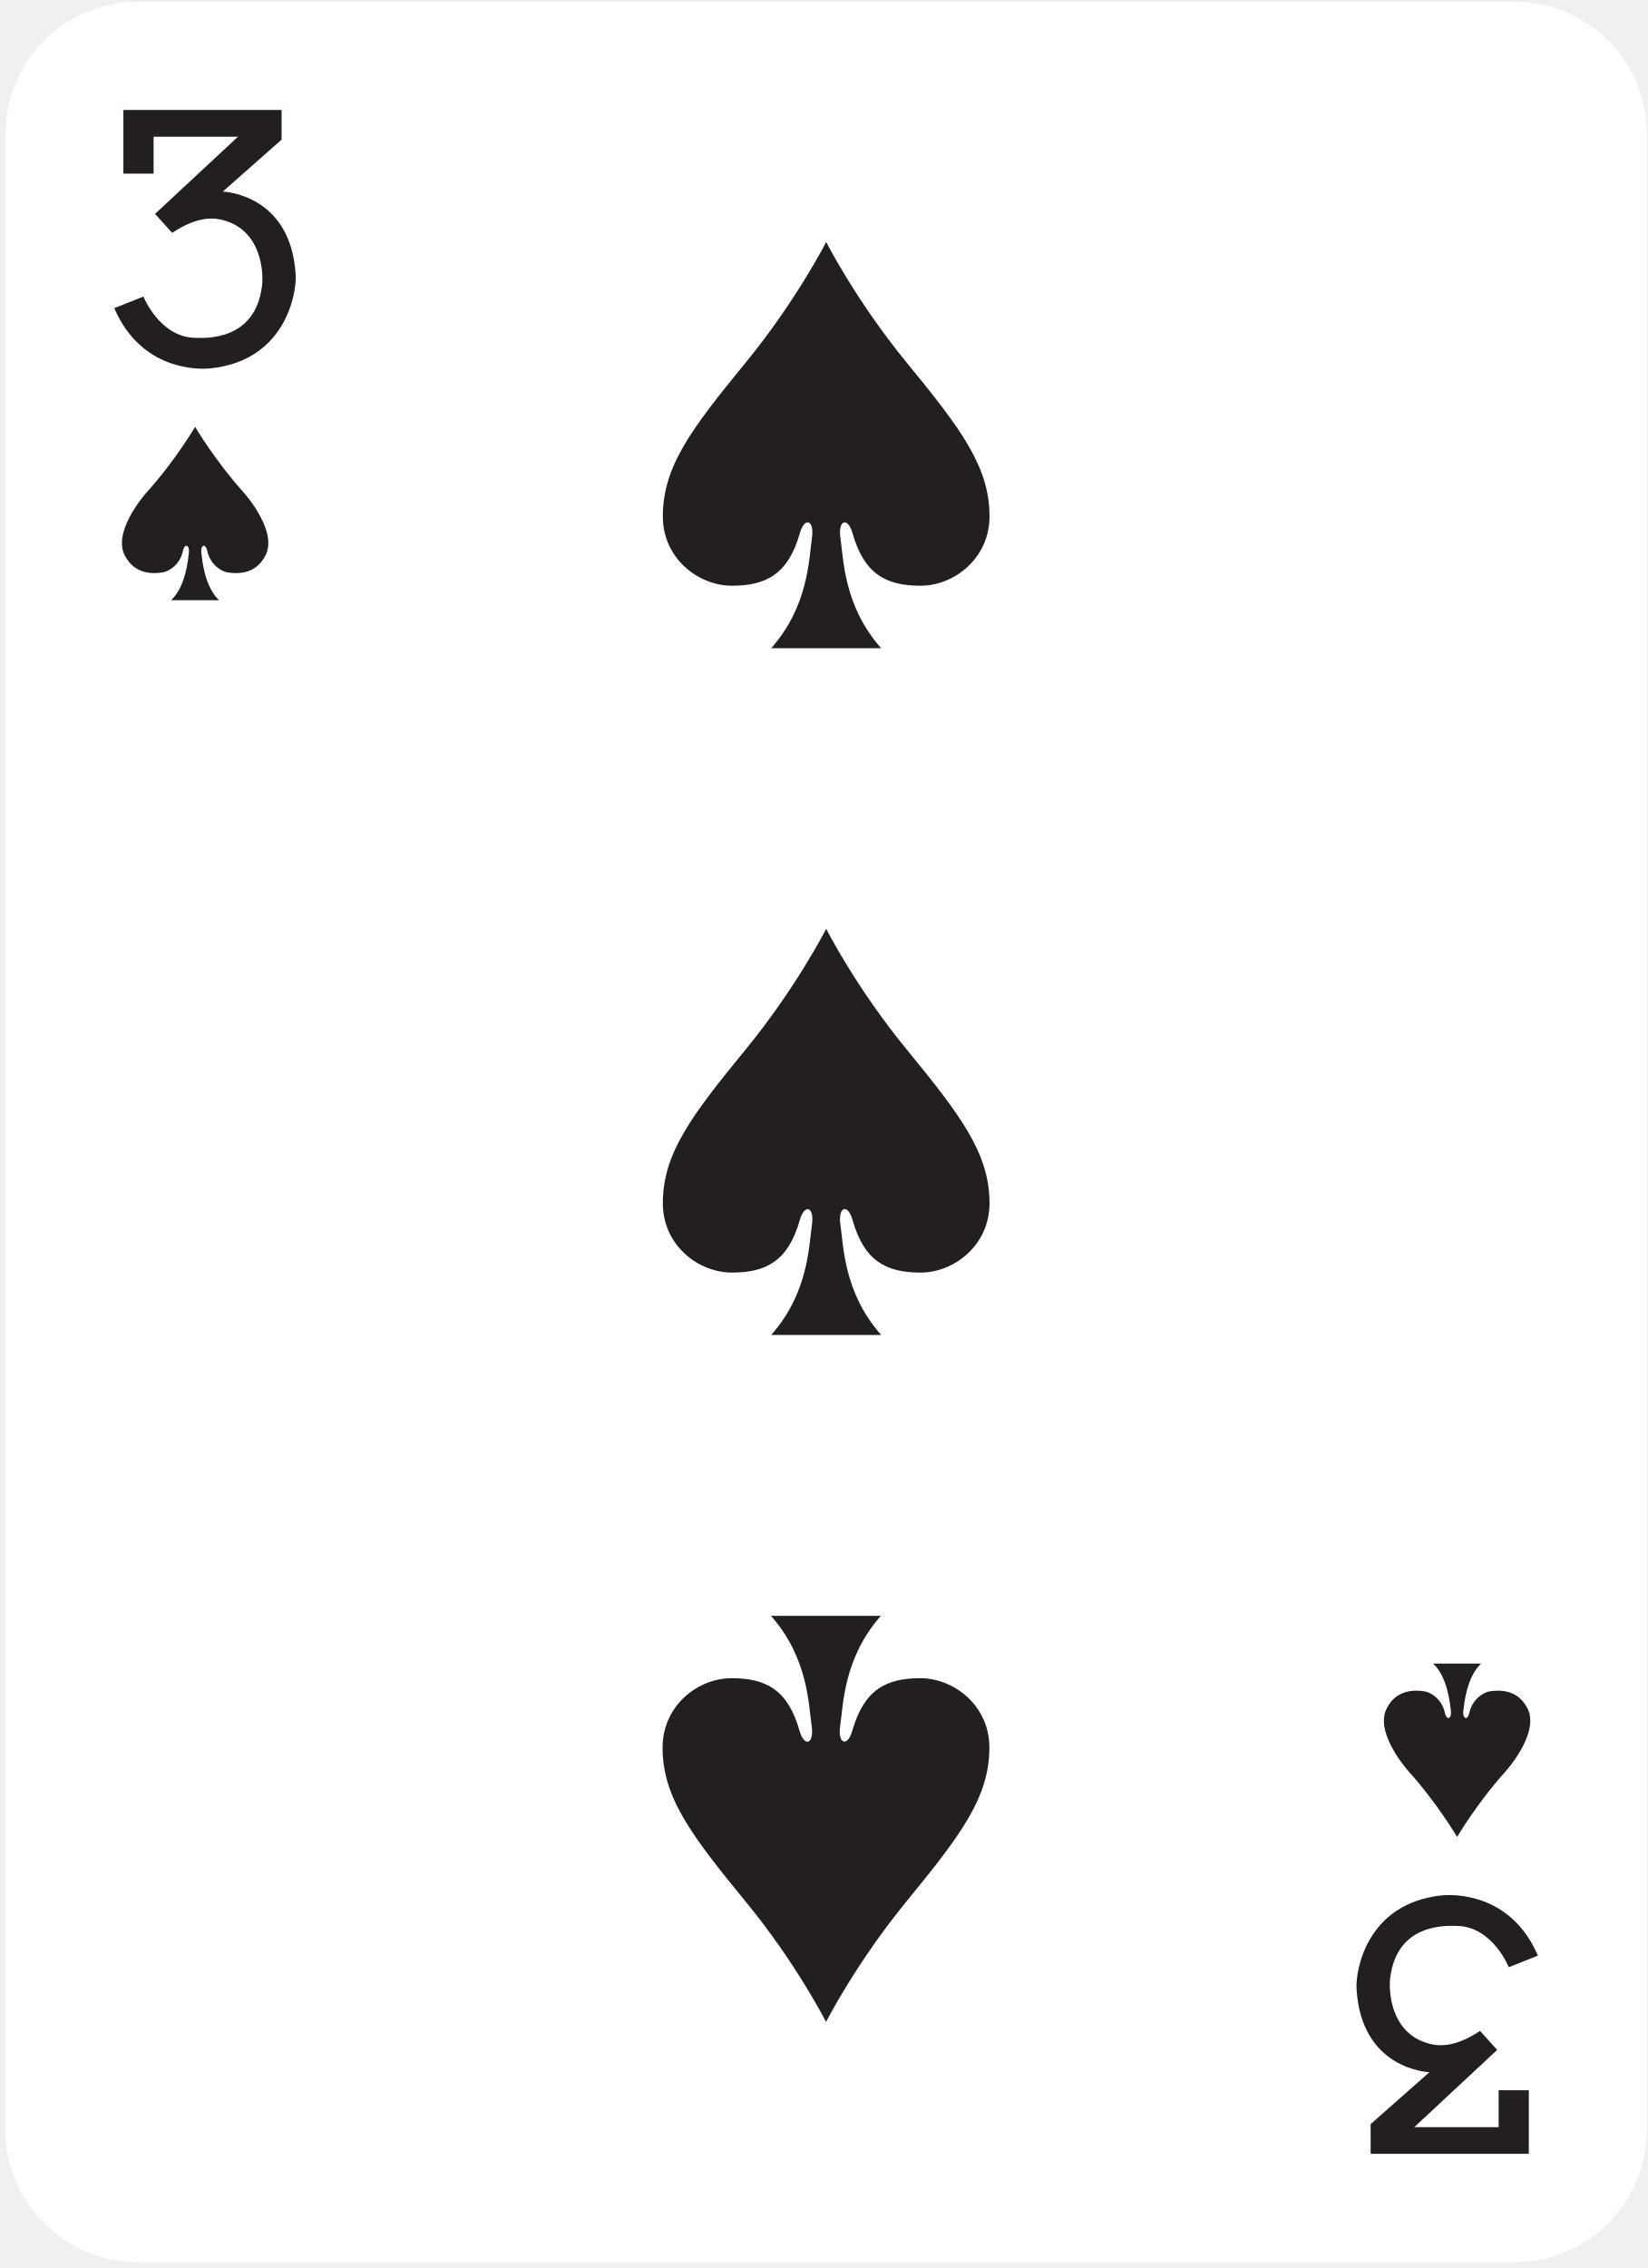
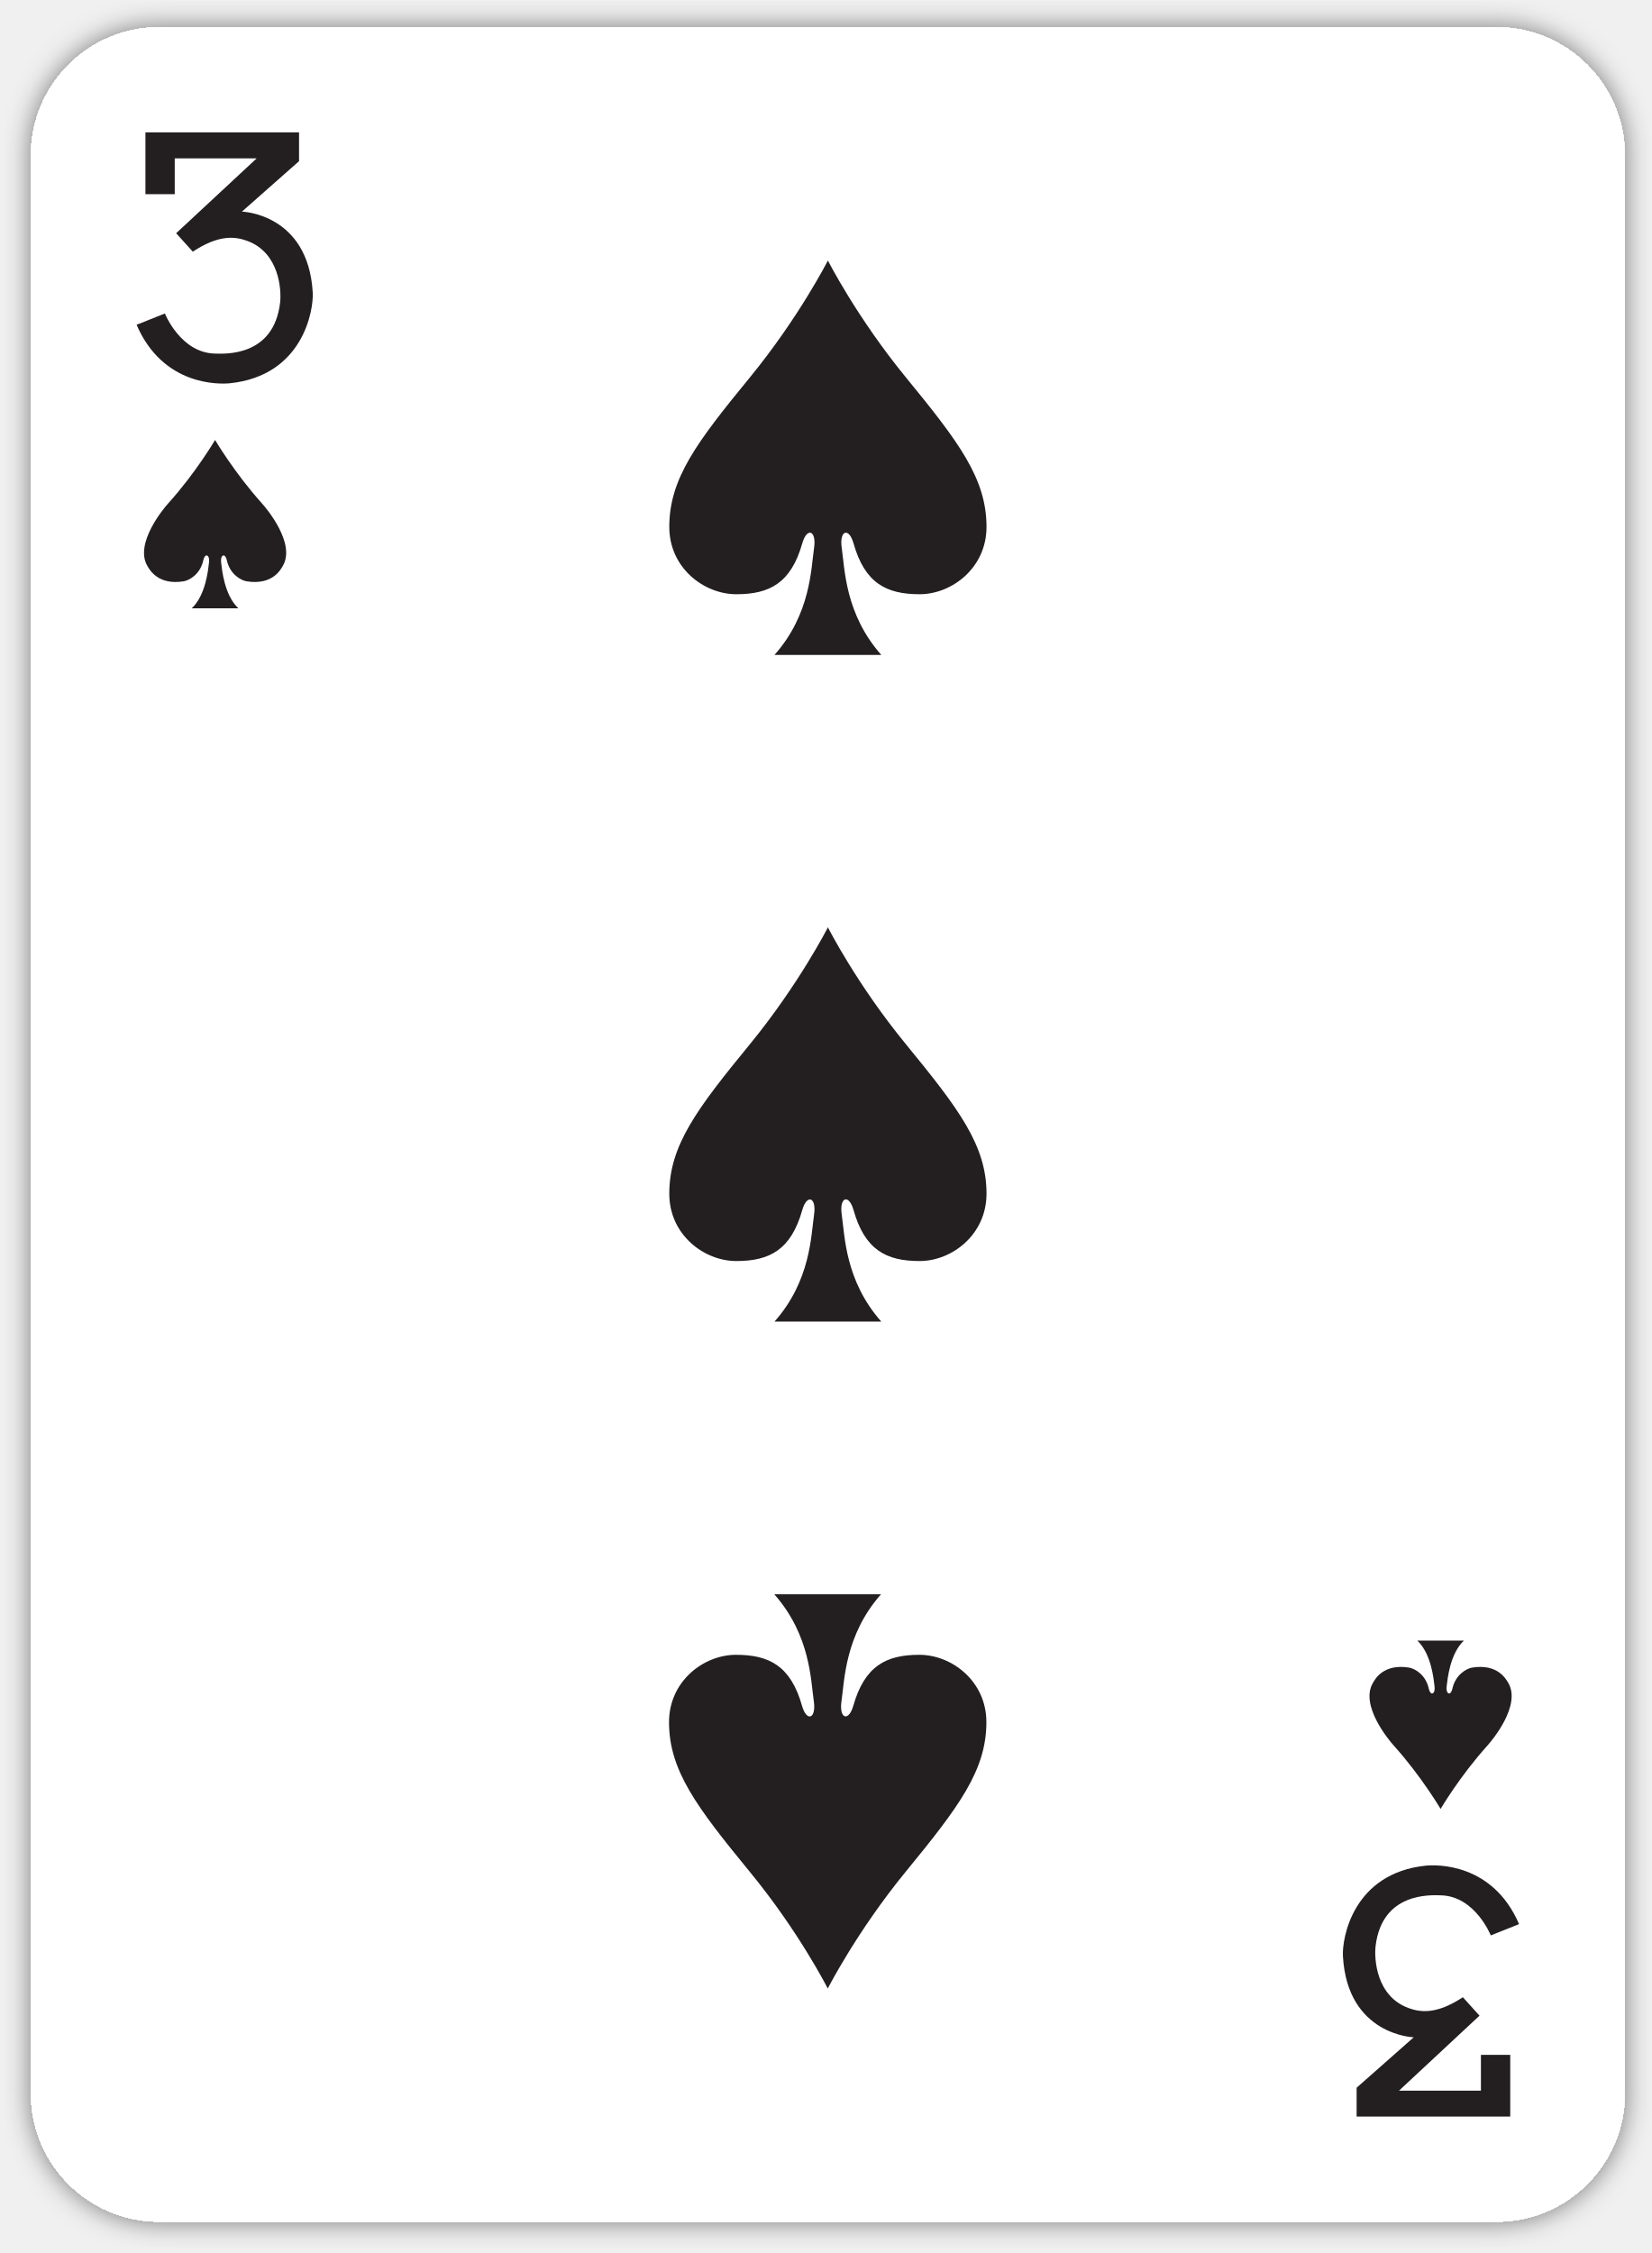
- <svg xmlns="http://www.w3.org/2000/svg" width="125" height="172" viewBox="0 0 125 172" fill="none">
-   <path d="M124.92 161.55C124.92 167.05 120.42 171.55 114.92 171.55H10.42C4.92 171.55 0.42 167.05 0.42 161.55V10.13C0.42 4.63 4.92 0.13 10.42 0.13H114.92C120.42 0.13 124.92 4.63 124.92 10.13V161.55Z" fill="white" />
-   <path fill-rule="evenodd" clip-rule="evenodd" d="M62.67 18.35C62.67 18.35 60.41 22.8 56.57 27.49C52.44 32.53 50.28 35.38 50.28 39.16C50.28 42.36 52.98 44.42 55.52 44.42C58.11 44.42 59.79 43.55 60.67 40.44C61.03 39.17 61.79 39.42 61.59 40.8C61.35 42.43 61.33 45.96 58.5 49.16H66.84C64.01 45.96 63.99 42.43 63.75 40.8C63.55 39.42 64.31 39.17 64.67 40.44C65.55 43.55 67.23 44.42 69.83 44.42C72.37 44.42 75.06 42.35 75.06 39.16C75.06 35.39 72.9 32.53 68.77 27.49C64.92 22.79 62.67 18.35 62.67 18.35Z" fill="#231F20" />
-   <path fill-rule="evenodd" clip-rule="evenodd" d="M62.67 70.44C62.67 70.44 60.41 74.89 56.57 79.58C52.44 84.62 50.28 87.48 50.28 91.25C50.28 94.45 52.98 96.51 55.52 96.51C58.11 96.51 59.79 95.64 60.67 92.52C61.03 91.26 61.79 91.51 61.59 92.88C61.35 94.51 61.33 98.04 58.5 101.24H66.84C64.01 98.04 63.99 94.51 63.75 92.88C63.55 91.5 64.31 91.25 64.67 92.52C65.55 95.64 67.23 96.51 69.83 96.51C72.37 96.51 75.06 94.44 75.06 91.25C75.06 87.48 72.9 84.62 68.77 79.58C64.92 74.89 62.67 70.44 62.67 70.44Z" fill="#231F20" />
-   <path fill-rule="evenodd" clip-rule="evenodd" d="M62.66 153.34C62.66 153.34 64.92 148.89 68.76 144.2C72.89 139.16 75.05 136.3 75.05 132.53C75.05 129.33 72.35 127.27 69.81 127.27C67.22 127.27 65.54 128.14 64.65 131.26C64.29 132.52 63.53 132.27 63.73 130.9C63.97 129.28 63.99 125.74 66.82 122.54H58.48C61.31 125.74 61.33 129.27 61.57 130.9C61.77 132.28 61.01 132.53 60.65 131.26C59.77 128.14 58.09 127.27 55.49 127.27C52.95 127.27 50.26 129.34 50.26 132.53C50.26 136.3 52.42 139.16 56.55 144.2C60.41 148.89 62.66 153.34 62.66 153.34Z" fill="#231F20" />
-   <path d="M9.35 8.34H21.36V10.59L16.9 14.53C16.9 14.53 22.08 14.68 22.43 20.87C22.5 22.24 21.67 27.35 15.95 27.94C15.12 28.02 10.73 28.16 8.67 23.37L10.88 22.49C10.88 22.49 12.1 25.55 14.77 25.62C15.57 25.64 19.38 25.88 19.88 21.64C19.99 20.67 19.84 17.73 17.29 16.81C16.38 16.48 15.12 16.3 13.06 17.66L11.76 16.22L18.05 10.37H11.65V13.17H9.36V8.34H9.35Z" fill="#231F20" />
-   <path d="M115.98 163.34H103.97V161.09L108.43 157.15C108.43 157.15 103.25 157 102.9 150.81C102.82 149.44 103.67 144.33 109.38 143.74C110.21 143.66 114.6 143.52 116.66 148.31L114.45 149.19C114.45 149.19 113.23 146.13 110.56 146.06C109.76 146.04 105.95 145.8 105.45 150.04C105.34 151.01 105.49 153.95 108.04 154.87C108.95 155.2 110.21 155.38 112.27 154.02L113.57 155.46L107.28 161.32H113.68V158.52H115.97V163.34H115.98Z" fill="#231F20" />
-   <path d="M12.98 45.52C14.08 44.48 14.26 42.48 14.32 42C14.38 41.52 14.24 41.41 14.14 41.39C14.04 41.37 13.93 41.54 13.88 41.77C13.64 42.88 12.76 43.35 12.34 43.41C10.36 43.73 9.7 42.53 9.51 42.21C8.49 40.46 10.77 37.73 11.15 37.31C13.29 34.94 14.8 32.37 14.8 32.37C14.8 32.37 16.31 34.93 18.45 37.31C18.83 37.73 21.12 40.46 20.09 42.21C19.91 42.53 19.25 43.73 17.26 43.41C16.83 43.34 15.96 42.87 15.72 41.77C15.67 41.54 15.56 41.38 15.46 41.39C15.36 41.41 15.22 41.51 15.28 42C15.34 42.48 15.52 44.49 16.62 45.52H12.98Z" fill="#231F20" />
-   <path d="M112.35 126.16C111.25 127.2 111.07 129.2 111.01 129.68C110.95 130.16 111.09 130.27 111.19 130.29C111.29 130.31 111.4 130.14 111.45 129.92C111.69 128.81 112.57 128.34 112.99 128.27C114.98 127.95 115.63 129.15 115.82 129.47C116.84 131.22 114.56 133.95 114.18 134.37C112.04 136.74 110.53 139.31 110.53 139.31C110.53 139.31 109.02 136.75 106.88 134.37C106.5 133.95 104.21 131.22 105.24 129.47C105.42 129.15 106.08 127.95 108.07 128.27C108.5 128.34 109.37 128.81 109.61 129.92C109.66 130.15 109.77 130.31 109.87 130.29C109.97 130.27 110.11 130.17 110.05 129.68C109.99 129.2 109.81 127.19 108.71 126.16H112.35Z" fill="#231F20" />
+ <svg xmlns="http://www.w3.org/2000/svg" width="129" height="176" viewBox="0 0 129 176" fill="none">
+   <g filter="url(#filter0_d)">
+     <path d="M126.92 163.55C126.92 169.05 122.42 173.55 116.92 173.55H12.42C6.92 173.55 2.42 169.05 2.42 163.55V12.13C2.42 6.63 6.92 2.13 12.42 2.13H116.92C122.42 2.13 126.92 6.63 126.92 12.13V163.55Z" fill="white" />
+     <path fill-rule="evenodd" clip-rule="evenodd" d="M64.67 20.35C64.67 20.35 62.41 24.8 58.57 29.49C54.44 34.53 52.28 37.38 52.28 41.16C52.28 44.36 54.98 46.42 57.52 46.42C60.11 46.42 61.79 45.55 62.67 42.44C63.03 41.17 63.79 41.42 63.59 42.8C63.35 44.43 63.33 47.96 60.5 51.16H68.84C66.01 47.96 65.99 44.43 65.75 42.8C65.55 41.42 66.31 41.17 66.67 42.44C67.55 45.55 69.23 46.42 71.83 46.42C74.37 46.42 77.06 44.35 77.06 41.16C77.06 37.39 74.9 34.53 70.77 29.49C66.92 24.79 64.67 20.35 64.67 20.35Z" fill="#231F20" />
+     <path fill-rule="evenodd" clip-rule="evenodd" d="M64.67 72.44C64.67 72.44 62.41 76.89 58.57 81.58C54.44 86.62 52.28 89.48 52.28 93.25C52.28 96.45 54.98 98.51 57.52 98.51C60.11 98.51 61.79 97.64 62.67 94.52C63.03 93.26 63.79 93.51 63.59 94.88C63.35 96.51 63.33 100.04 60.5 103.24H68.84C66.01 100.04 65.99 96.51 65.75 94.88C65.55 93.5 66.31 93.25 66.67 94.52C67.55 97.64 69.23 98.51 71.83 98.51C74.37 98.51 77.06 96.44 77.06 93.25C77.06 89.48 74.9 86.62 70.77 81.58C66.92 76.89 64.67 72.44 64.67 72.44Z" fill="#231F20" />
+     <path fill-rule="evenodd" clip-rule="evenodd" d="M64.66 155.34C64.66 155.34 66.92 150.89 70.76 146.2C74.89 141.16 77.05 138.3 77.05 134.53C77.05 131.33 74.35 129.27 71.81 129.27C69.22 129.27 67.54 130.14 66.65 133.26C66.29 134.52 65.53 134.27 65.73 132.9C65.97 131.28 65.99 127.74 68.82 124.54H60.48C63.31 127.74 63.33 131.27 63.57 132.9C63.77 134.28 63.01 134.53 62.65 133.26C61.77 130.14 60.09 129.27 57.49 129.27C54.95 129.27 52.26 131.34 52.26 134.53C52.26 138.3 54.42 141.16 58.55 146.2C62.41 150.89 64.66 155.34 64.66 155.34Z" fill="#231F20" />
+     <path d="M11.35 10.34H23.36V12.59L18.9 16.53C18.9 16.53 24.08 16.68 24.43 22.87C24.5 24.24 23.67 29.35 17.95 29.94C17.12 30.02 12.73 30.16 10.67 25.37L12.88 24.49C12.88 24.49 14.1 27.55 16.77 27.62C17.57 27.64 21.38 27.88 21.88 23.64C21.99 22.67 21.84 19.73 19.29 18.81C18.38 18.48 17.12 18.3 15.06 19.66L13.76 18.22L20.05 12.37H13.65V15.17H11.36V10.34H11.35Z" fill="#231F20" />
+     <path d="M117.98 165.34H105.97V163.09L110.43 159.15C110.43 159.15 105.25 159 104.9 152.81C104.82 151.44 105.67 146.33 111.38 145.74C112.21 145.66 116.6 145.52 118.66 150.31L116.45 151.19C116.45 151.19 115.23 148.13 112.56 148.06C111.76 148.04 107.95 147.8 107.45 152.04C107.34 153.01 107.49 155.95 110.04 156.87C110.95 157.2 112.21 157.38 114.27 156.02L115.57 157.46L109.28 163.32H115.68V160.52H117.97V165.34H117.98Z" fill="#231F20" />
+     <path d="M14.98 47.52C16.08 46.48 16.26 44.48 16.32 44C16.38 43.52 16.24 43.41 16.14 43.39C16.04 43.37 15.93 43.54 15.88 43.77C15.64 44.88 14.76 45.35 14.34 45.41C12.36 45.73 11.7 44.53 11.51 44.21C10.49 42.46 12.77 39.73 13.15 39.31C15.29 36.94 16.8 34.37 16.8 34.37C16.8 34.37 18.31 36.93 20.45 39.31C20.83 39.73 23.12 42.46 22.09 44.21C21.91 44.53 21.25 45.73 19.26 45.41C18.83 45.34 17.96 44.87 17.72 43.77C17.67 43.54 17.56 43.38 17.46 43.39C17.36 43.41 17.22 43.51 17.28 44C17.34 44.48 17.52 46.49 18.62 47.52H14.98Z" fill="#231F20" />
+     <path d="M114.35 128.16C113.25 129.2 113.07 131.2 113.01 131.68C112.95 132.16 113.09 132.27 113.19 132.29C113.29 132.31 113.4 132.14 113.45 131.92C113.69 130.81 114.57 130.34 114.99 130.27C116.98 129.95 117.63 131.15 117.82 131.47C118.84 133.22 116.56 135.95 116.18 136.37C114.04 138.74 112.53 141.31 112.53 141.31C112.53 141.31 111.02 138.75 108.88 136.37C108.5 135.95 106.21 133.22 107.24 131.47C107.42 131.15 108.08 129.95 110.07 130.27C110.5 130.34 111.37 130.81 111.61 131.92C111.66 132.15 111.77 132.31 111.87 132.29C111.97 132.27 112.11 132.17 112.05 131.68C111.99 131.2 111.81 129.19 110.71 128.16H114.35Z" fill="#231F20" />
+   </g>
+   <defs>
+     <filter id="filter0_d" x="0.42" y="0.13" width="128.5" height="175.42" filterUnits="userSpaceOnUse" color-interpolation-filters="sRGB">
+       <feFlood flood-opacity="0" result="BackgroundImageFix" />
+       <feColorMatrix in="SourceAlpha" type="matrix" values="0 0 0 0 0 0 0 0 0 0 0 0 0 0 0 0 0 0 127 0" result="hardAlpha" />
+       <feOffset />
+       <feGaussianBlur stdDeviation="1" />
+       <feComposite in2="hardAlpha" operator="out" />
+       <feColorMatrix type="matrix" values="0 0 0 0 0 0 0 0 0 0 0 0 0 0 0 0 0 0 0.5 0" />
+       <feBlend mode="normal" in2="BackgroundImageFix" result="effect1_dropShadow" />
+       <feBlend mode="normal" in="SourceGraphic" in2="effect1_dropShadow" result="shape" />
+     </filter>
+   </defs>
</svg>
